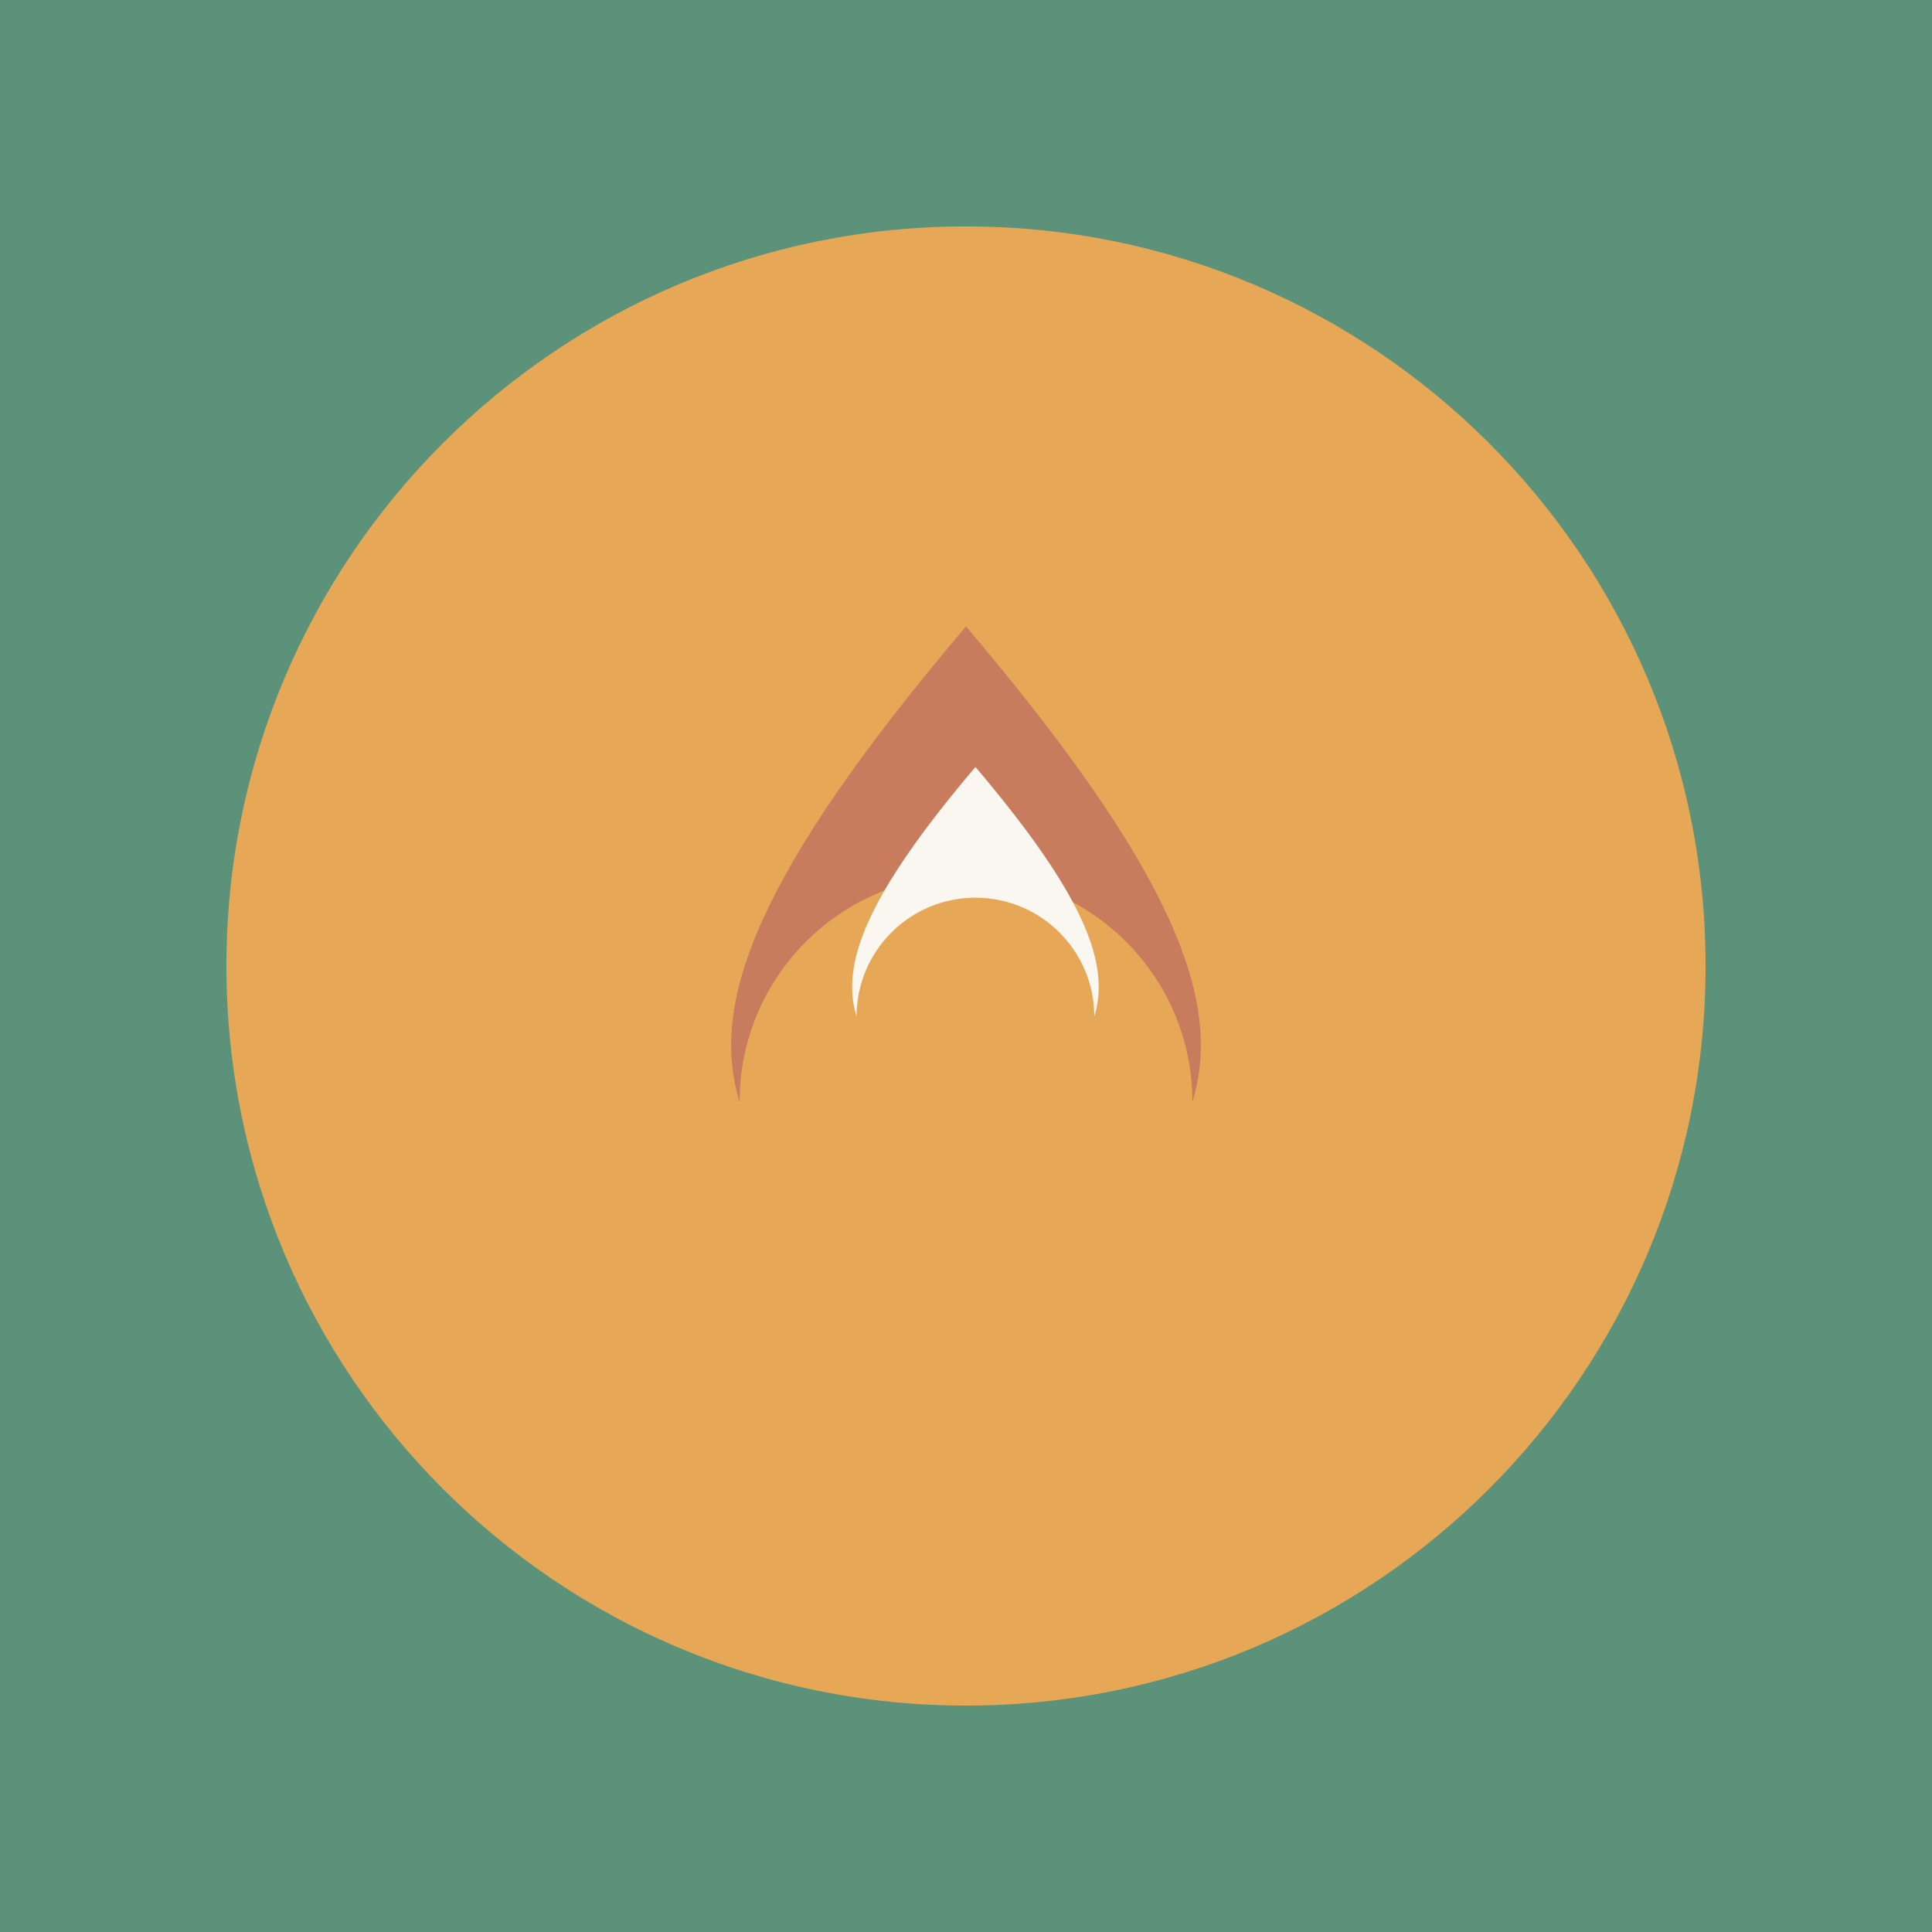
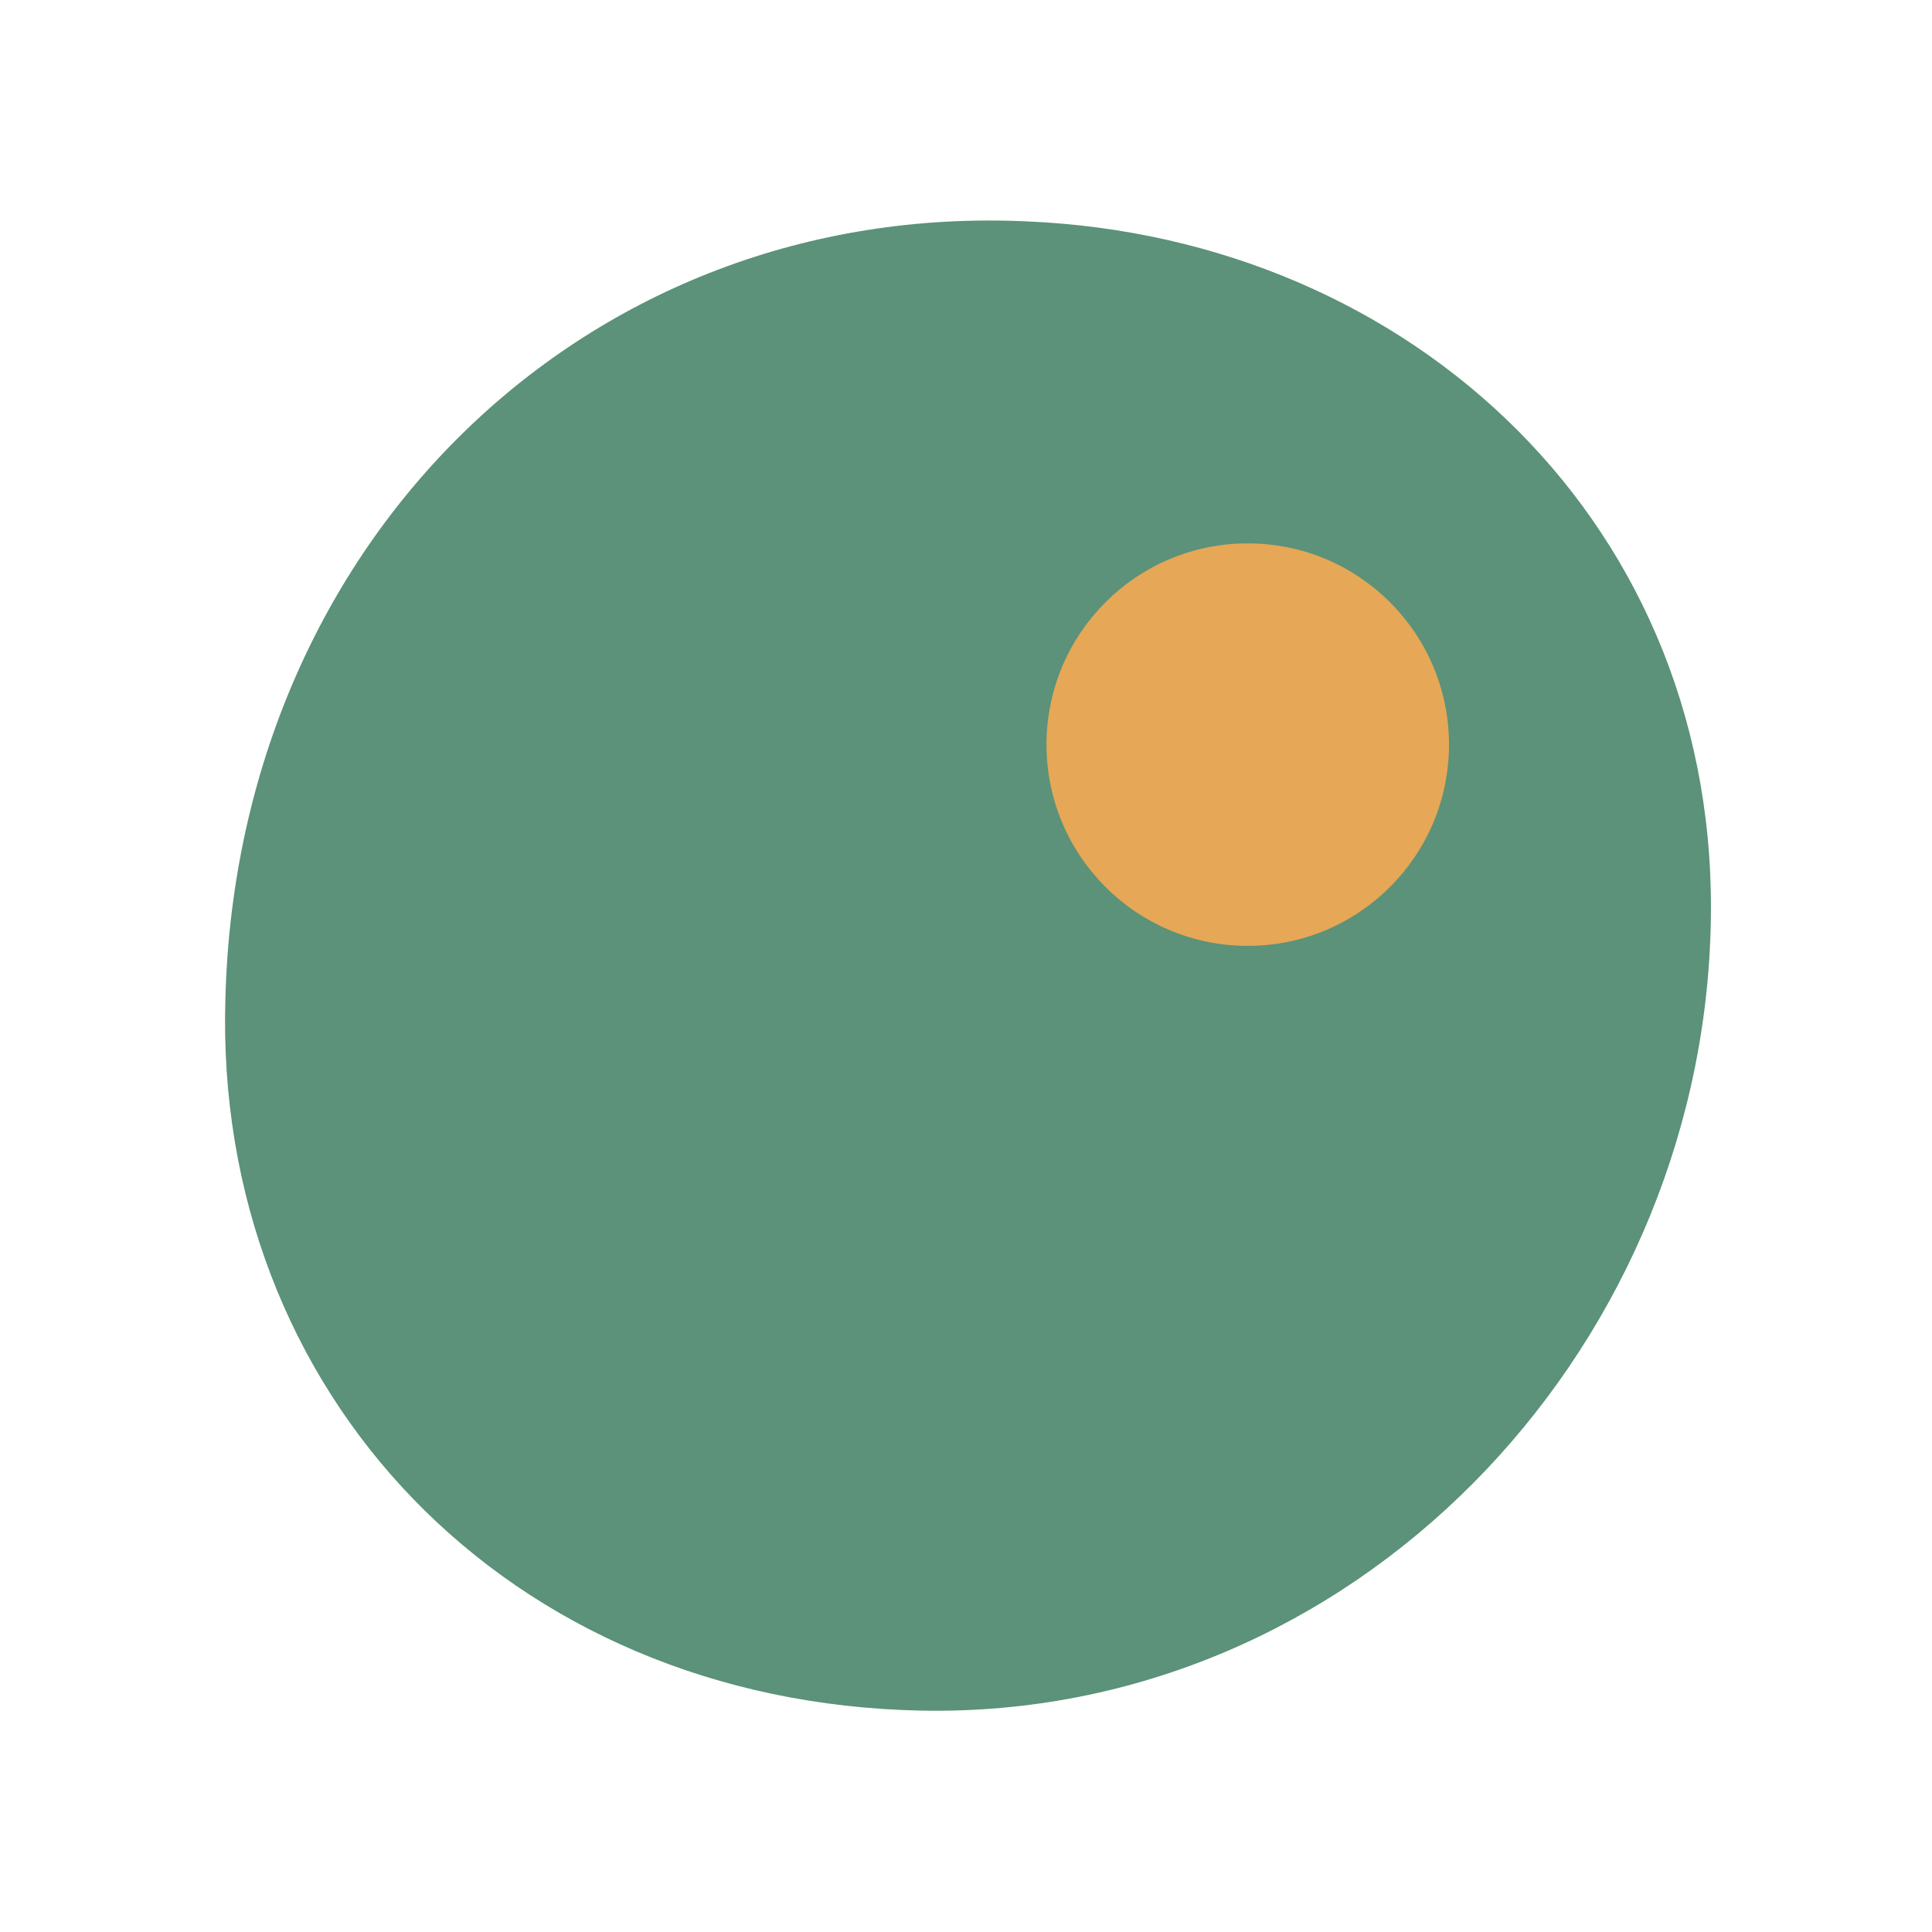
- <svg xmlns="http://www.w3.org/2000/svg" viewBox="0 0 512 512" width="512" height="512" role="img" aria-label="Ícono de Progreso Sobrio: una llama cálida dentro de un círculo ámbar sobre fondo verde salvia">
-   <rect x="0" y="0" width="512" height="512" style="fill: #5B9279;" />
-   <circle cx="256" cy="256" r="196" style="fill: #E6A756;" />
-   <g transform="translate(156,156) scale(2)">
-     <path d="M50 5 C22 38 16 55 20 68 A30 30 0 0 1 80 68 C84 55 78 38 50 5 Z" style="fill: #C97C5D;" />
-   </g>
-   <g transform="translate(206,198) scale(1.05)">
-     <path d="M50 5 C22 38 16 55 20 68 A30 30 0 0 1 80 68 C84 55 78 38 50 5 Z" style="fill: #FAF6F0;" />
-   </g>
+ <svg xmlns="http://www.w3.org/2000/svg" viewBox="0 0 48 48" width="48" height="48" aria-hidden="true">
+   <path d="M25.5 5.5c9.6.4 17.3 7.6 17 17.6-.3 10.6-8.9 19.6-19.6 19.4C12.6 42.3 5.3 34.6 5.6 24.8 5.9 13.4 14.6 5 25.5 5.5Z" fill="#5b9279" />
+   <circle cx="31" cy="18.5" r="5" fill="#e6a756" />
</svg>
